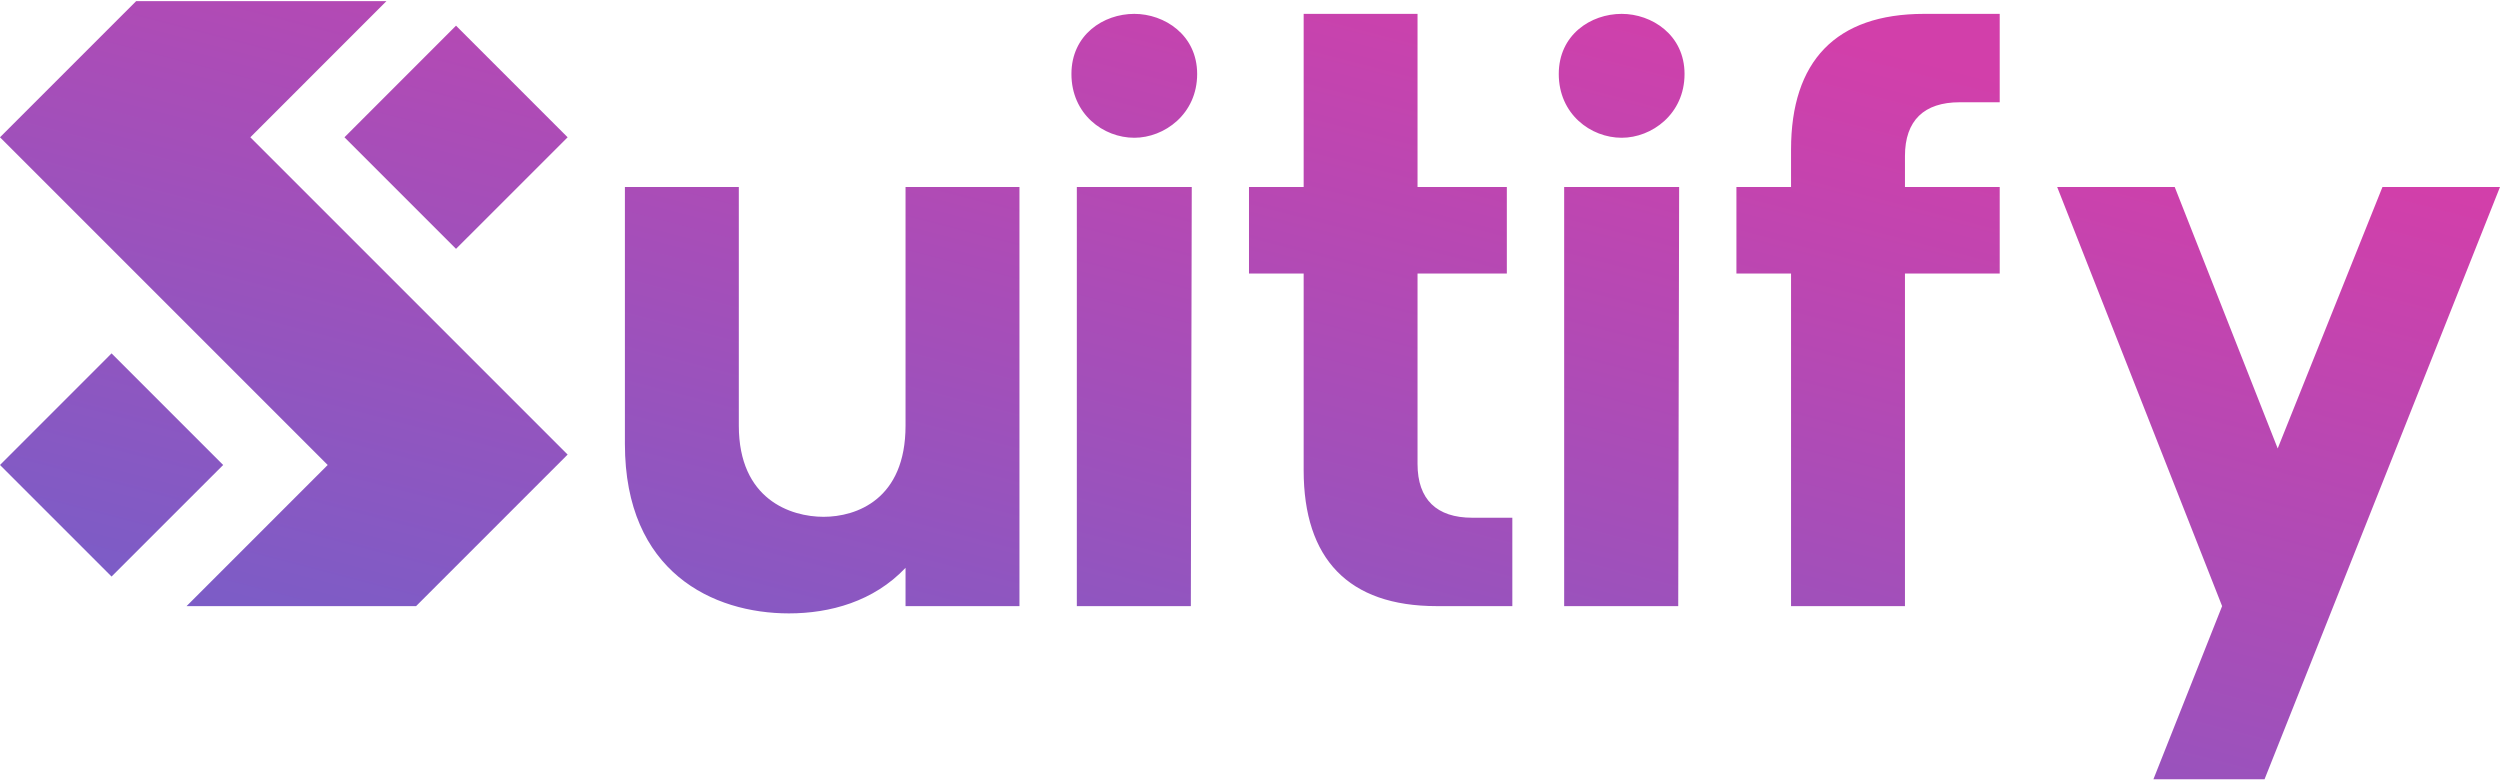
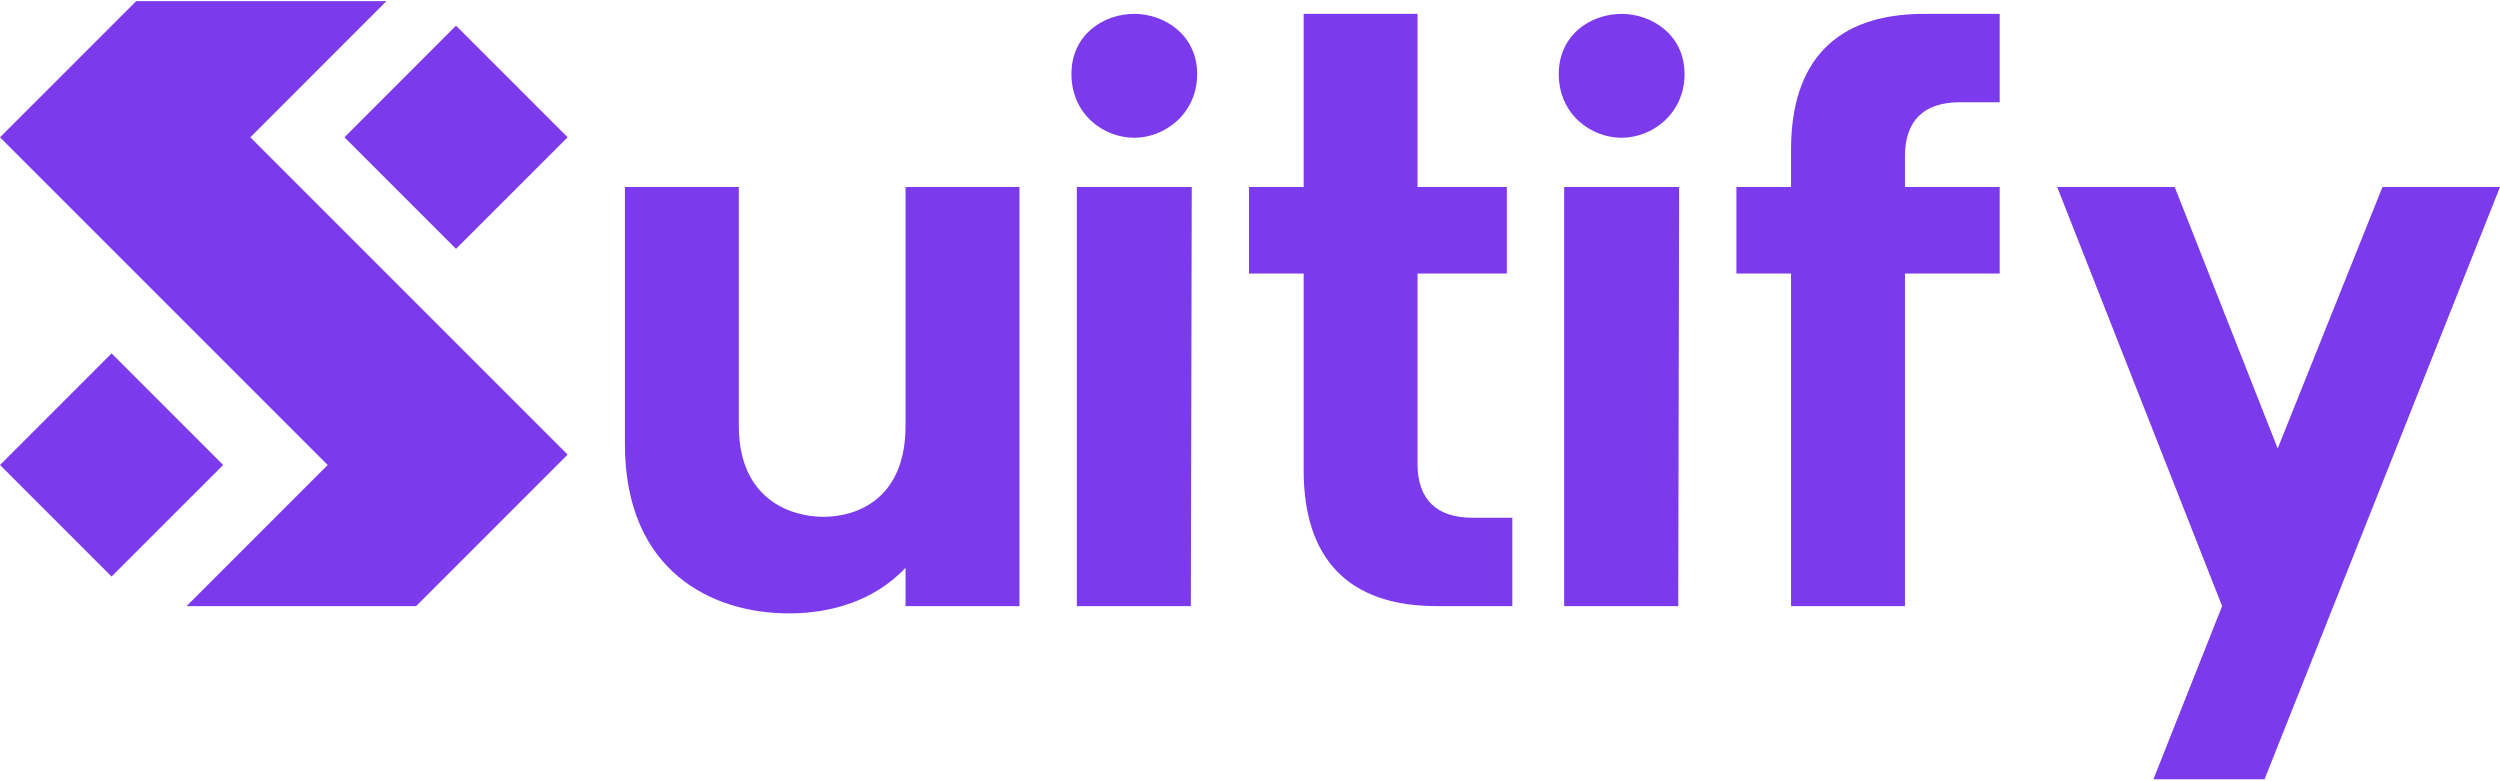
<svg xmlns="http://www.w3.org/2000/svg" xml:space="preserve" width="519px" height="162px" version="1.1" shape-rendering="geometricPrecision" text-rendering="geometricPrecision" image-rendering="optimizeQuality" fill-rule="evenodd" clip-rule="evenodd" viewBox="0 0 51900 16154">
  <defs>
    <linearGradient id="id0" gradientUnits="userSpaceOnUse" x1="23383" y1="17938" x2="28517" y2="-1784">
-       <stop offset="0" stop-opacity="1" stop-color="#7A5DC7" />
-       <stop offset="1" stop-opacity="1" stop-color="#D23FAA" />
+       <stop offset="0" stop-opacity="1" stop-color="#7c3aed" />
+       <stop offset="1" stop-opacity="1" stop-color="#7c3aed" />
    </linearGradient>
  </defs>
  <g id="Layer_x0020_1">
    <path fill="url(#id0)" fill-rule="nonzero" d="M44705 16154l2307 0 581 -1460 4307 -10835 -2440 0 -2175 5428 -2138 -5428 -2440 0 3424 8701 -1426 3594zm-7523 -3594l2365 0 0 -6904 1967 0 0 -1797 -1967 0 0 -643c0,-738 397,-1116 1135,-1116l832 0 0 -1835 -1570 0c-1835,0 -2762,984 -2762,2818l0 776 -1134 0 0 1797 1134 0 0 6904zm-10118 -12295l2364 0 0 3594 1854 0 0 1797 -1854 0 0 3953c0,738 398,1116 1135,1116l833 0 0 1835 -1570 0c-1835,0 -2762,-984 -2762,-2819l0 -4085 -1135 0 0 -1797 1135 0 0 -3594zm5408 12295l2368 0 19 -8701 -2387 0 0 8701zm1194 -9723c624,0 1305,-491 1305,-1324 0,-813 -681,-1248 -1305,-1248 -643,0 -1306,435 -1306,1248 0,833 663,1324 1306,1324zm-11311 9723l2367 0 19 -8701 -2386 0 0 8701zm1193 -9723c624,0 1305,-491 1305,-1324 0,-813 -681,-1248 -1305,-1248 -643,0 -1305,435 -1305,1248 0,833 662,1324 1305,1324zm-7170 9874c851,0 1759,-246 2421,-946l0 795 2365 0 0 -8701 -2365 0 0 4956c0,1532 -1021,1891 -1702,1891 -681,0 -1759,-359 -1759,-1891l0 -4956 -2365 0 0 5334c0,2667 1835,3518 3405,3518zm-4594 -9884l-2317 -2317 -2316 2317 2316 2316 2317 -2316zm-11784 0l2827 -2827 5196 0 -2826 2827 871 871 5716 5716 -3146 3146 -4765 0 2059 -2059 871 -871 -871 -871 -5932 -5932zm4633 6803l-2317 -2317 -2316 2317 2316 2316 2317 -2316z" />
  </g>
</svg>
